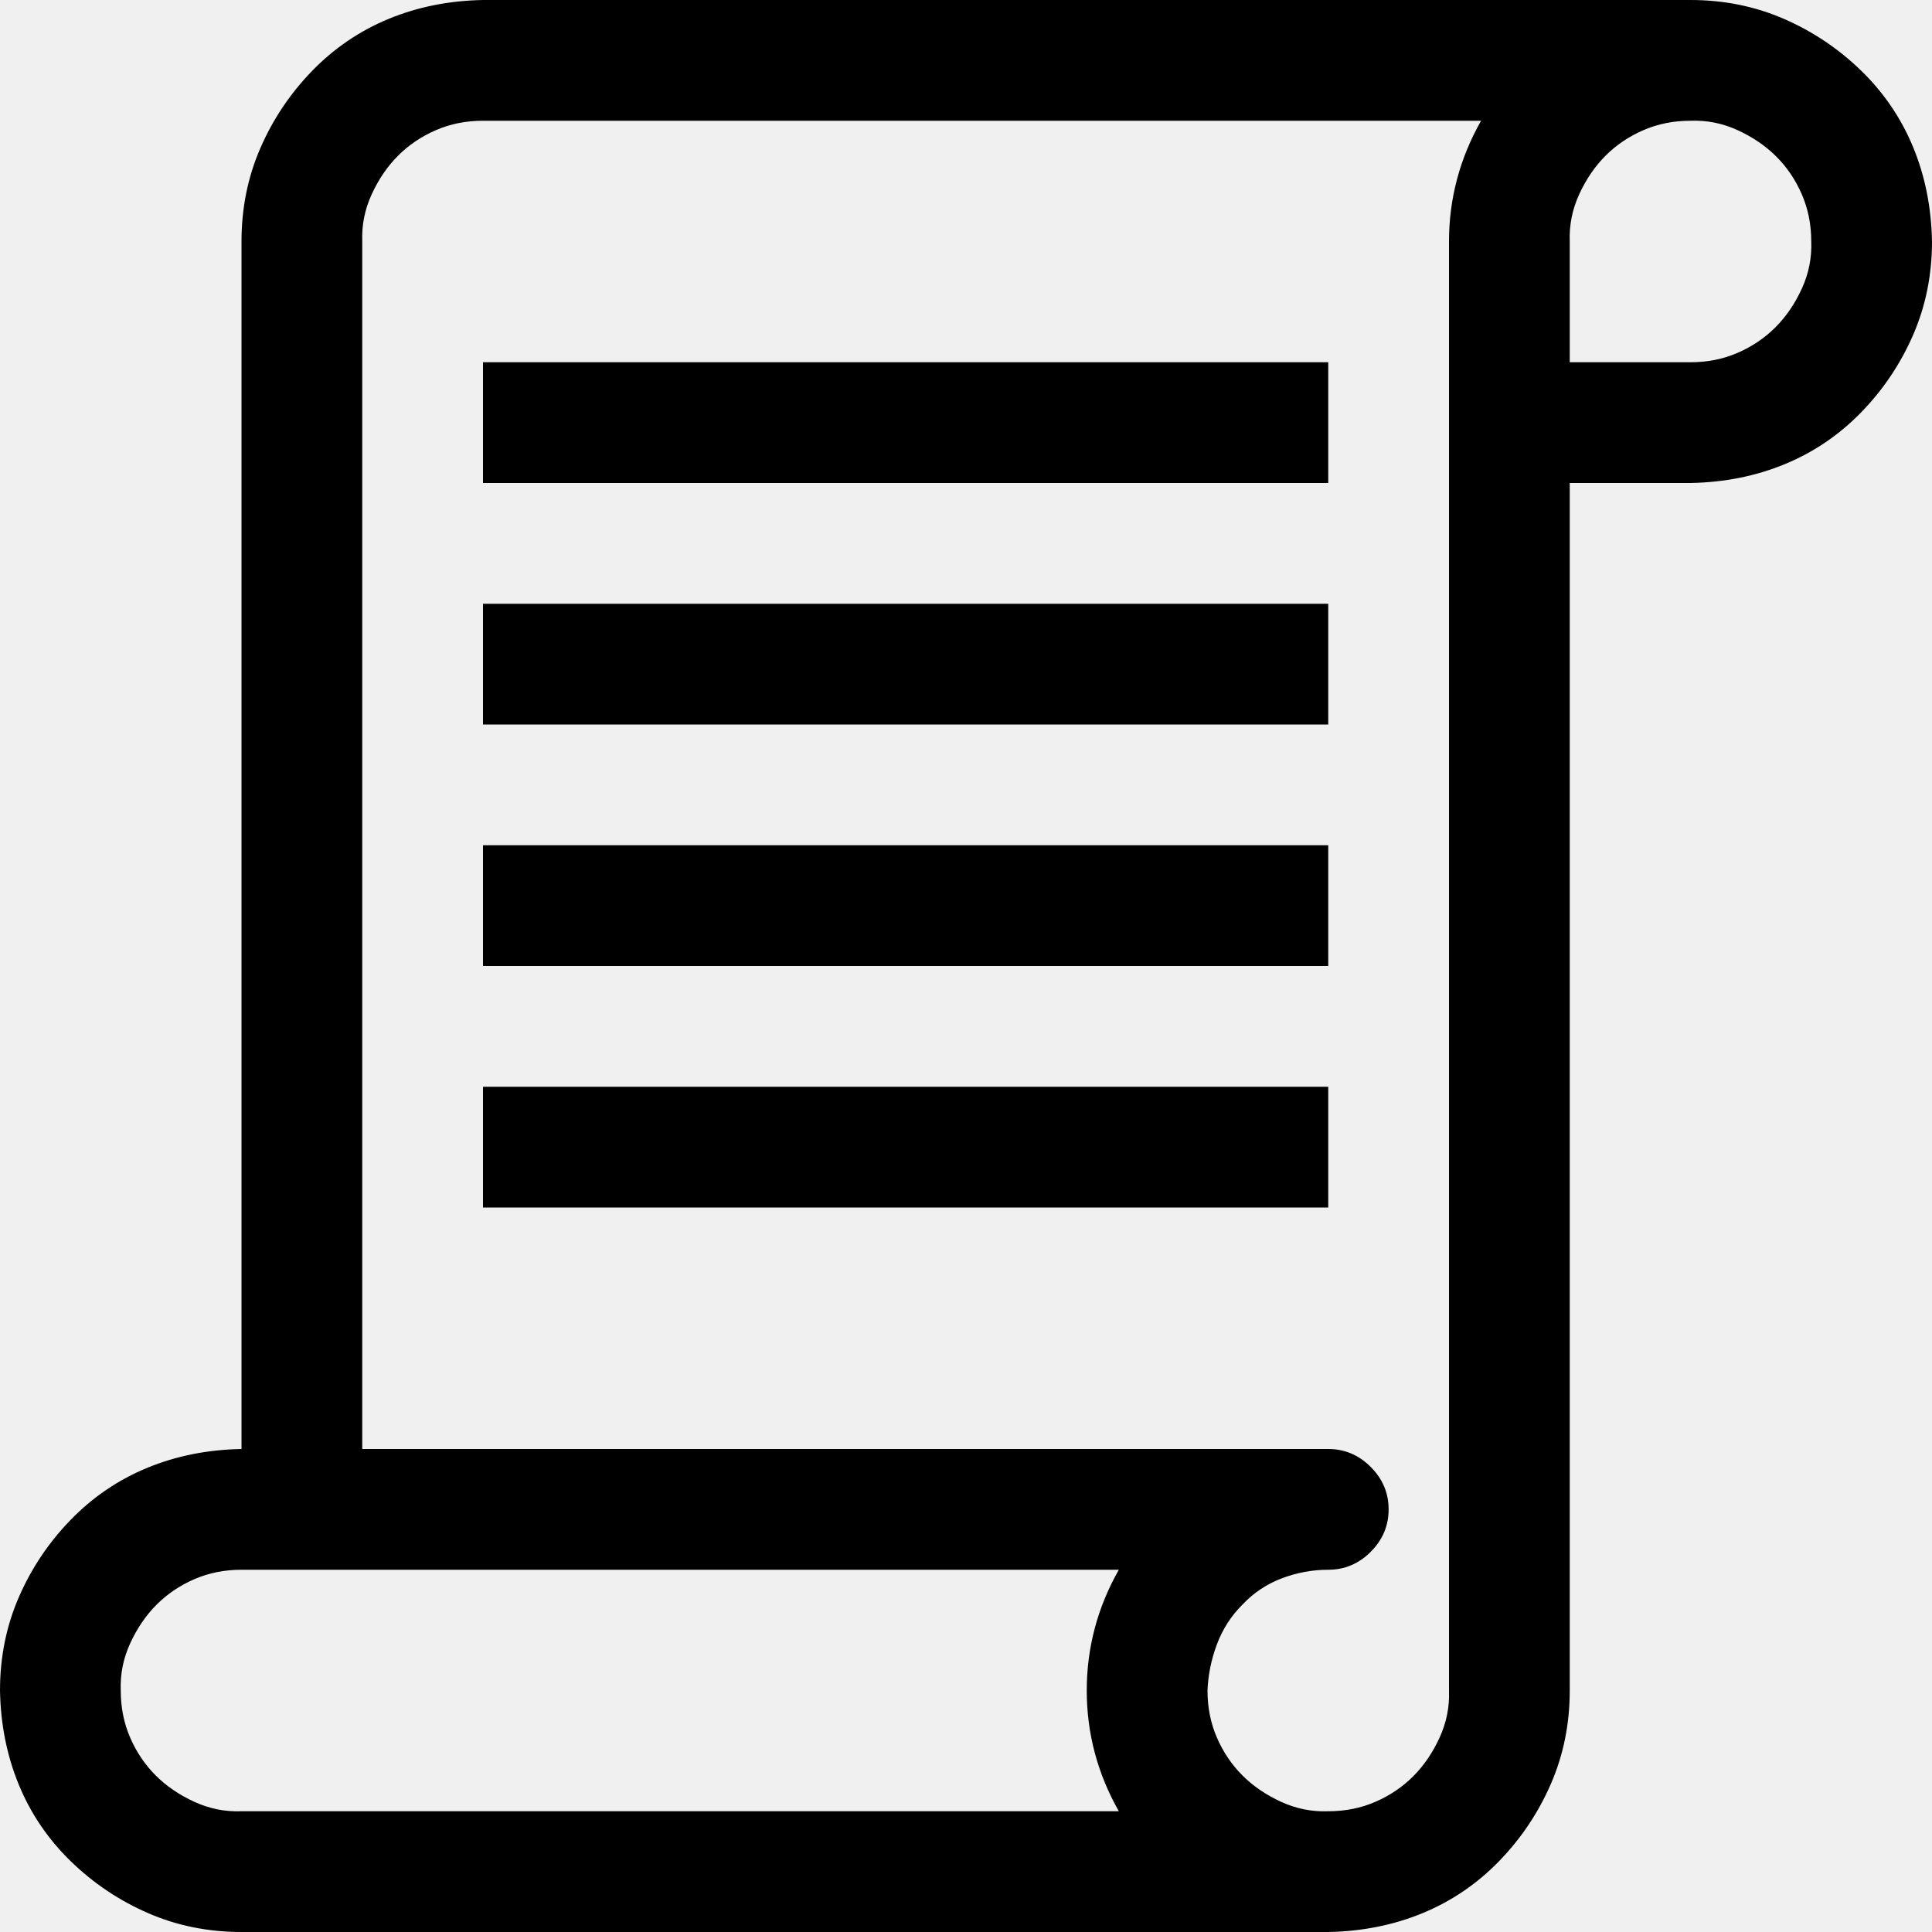
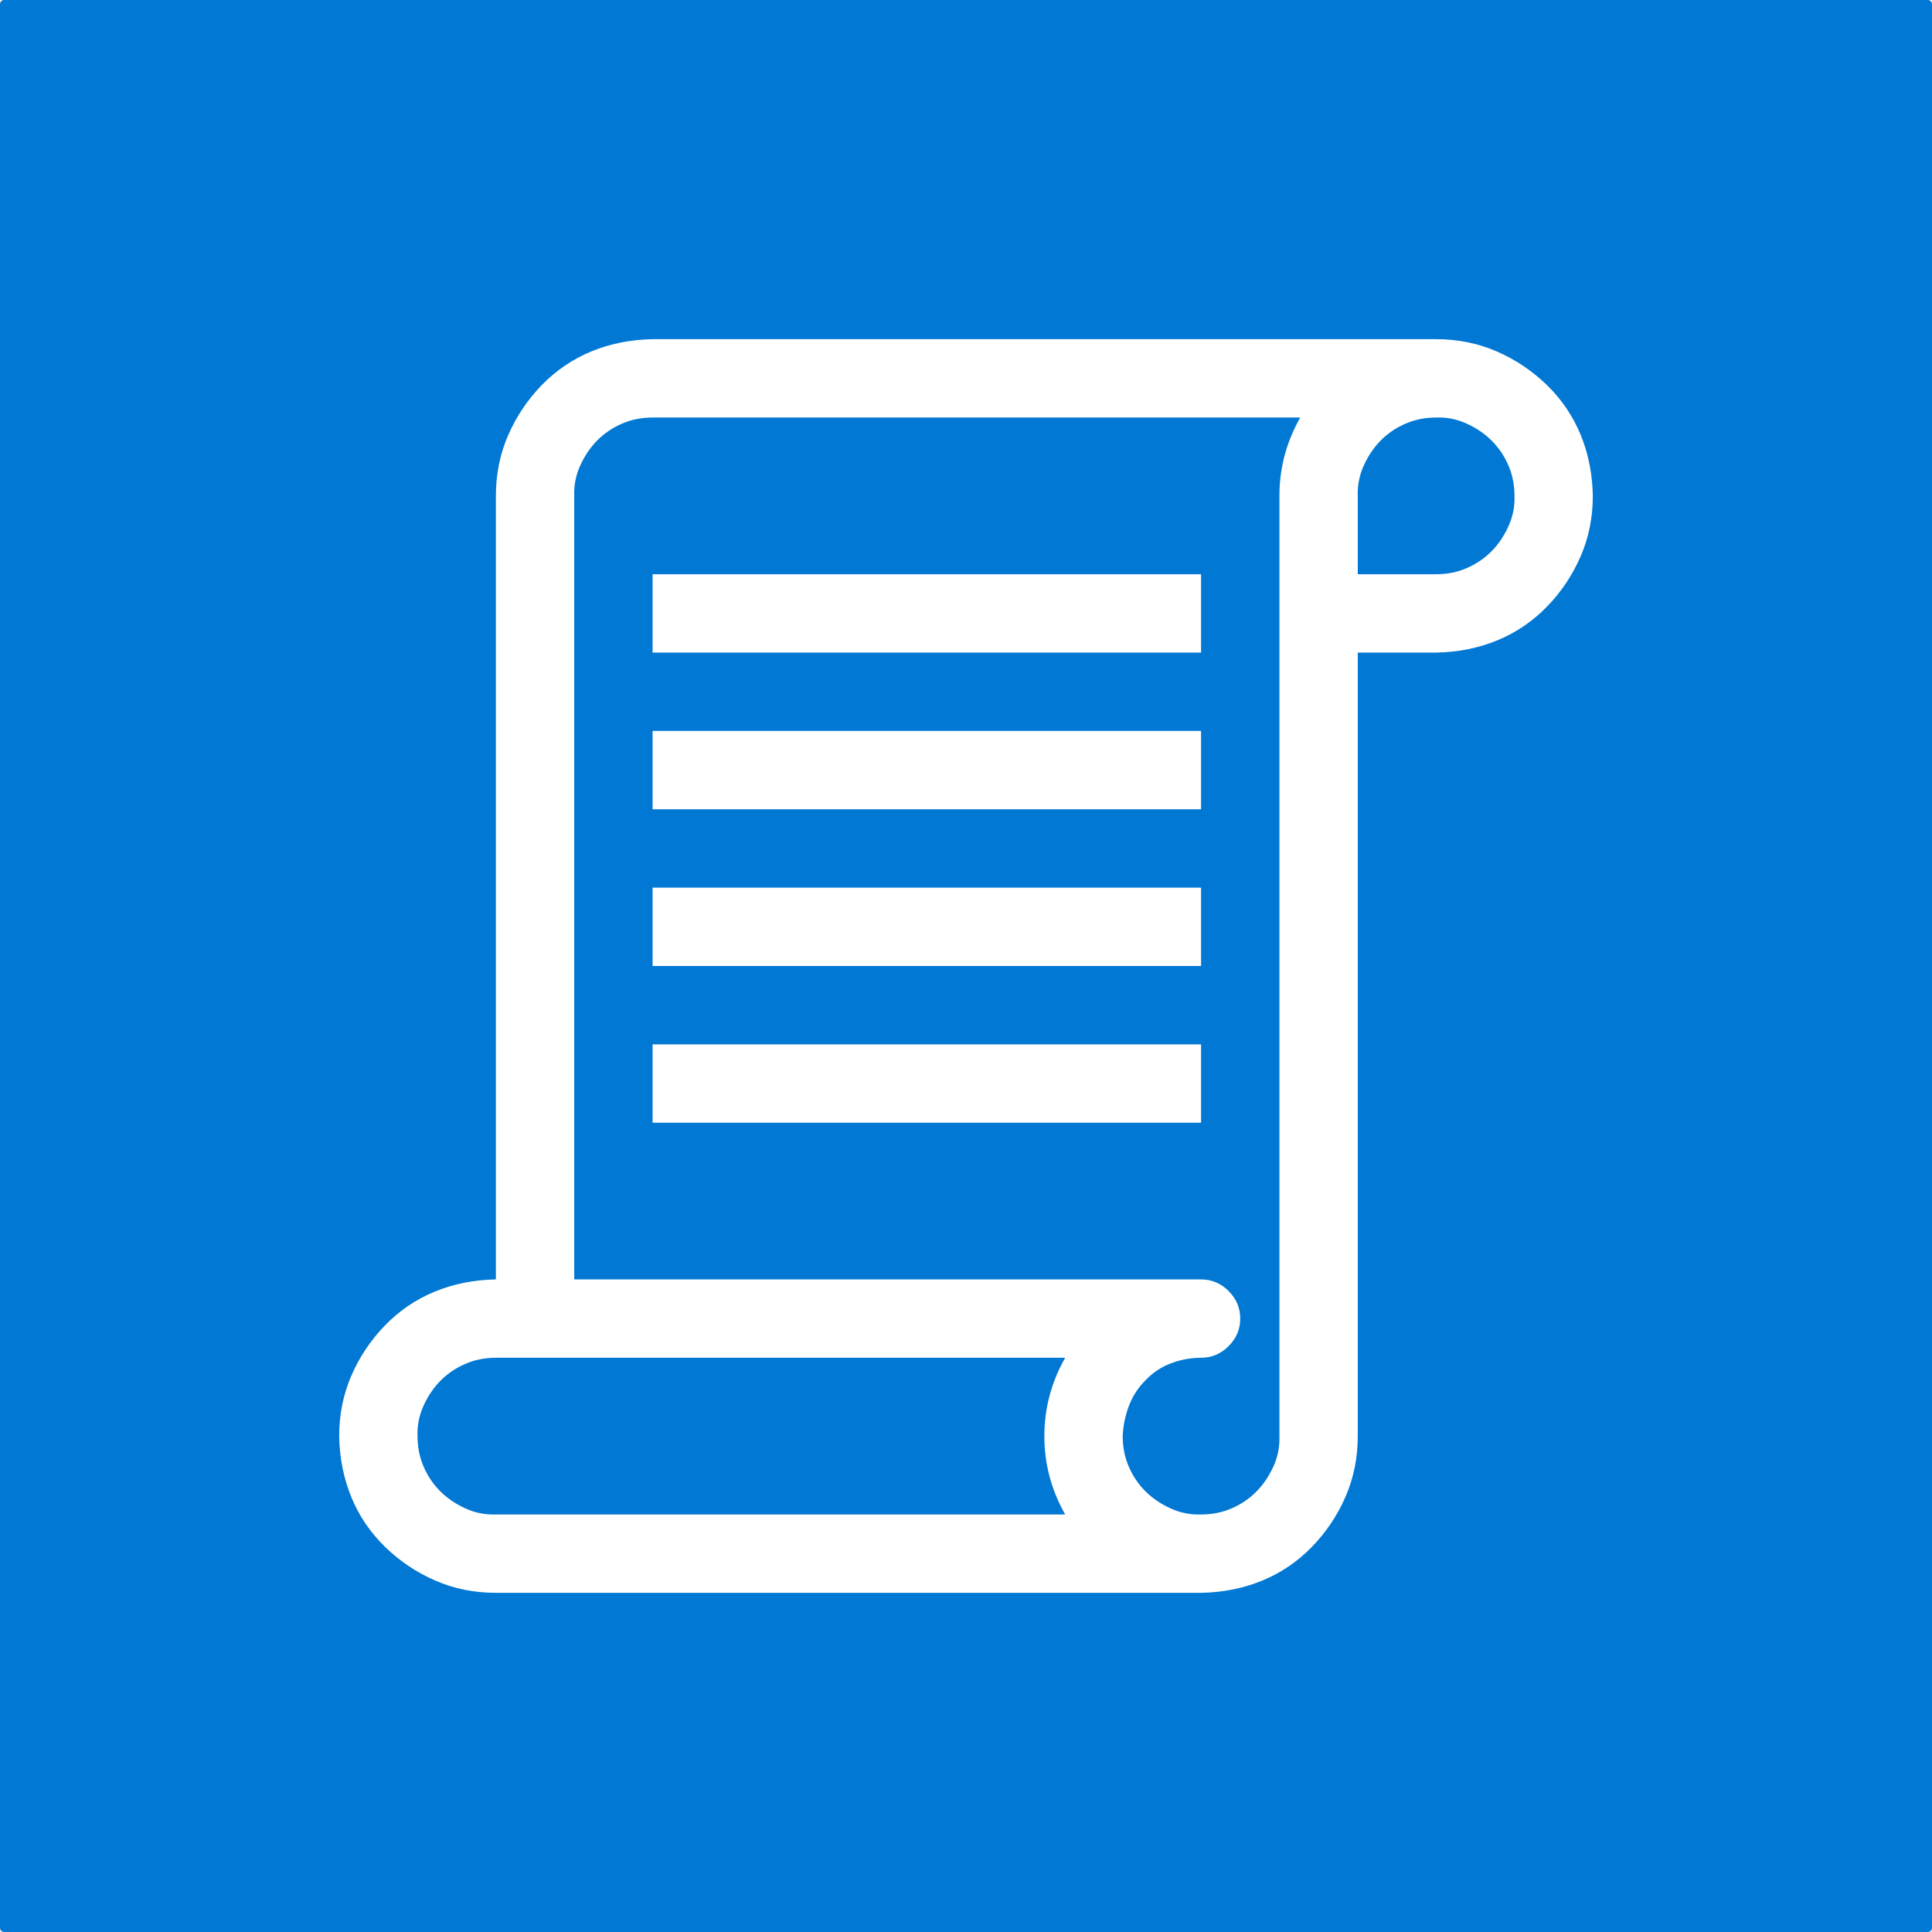
- <svg xmlns="http://www.w3.org/2000/svg" viewBox="0 0 2048 2048" width="64" height="64">
-   <path d="M1792 0q53 0 99 20t82 55 55 81 20 100q0 53-20 99t-55 82-81 55-100 20h-128v1280q0 53-20 99t-55 82-81 55-100 20H256q-53 0-99-20t-82-55-55-81-20-100q0-53 20-99t55-82 81-55 100-20V256q0-53 20-99t55-82 81-55T512 0h1280zm-606 1920q-34-60-34-128t34-128H256q-27 0-50 10t-40 27-28 41-10 50q0 27 10 50t27 40 41 28 50 10h930zm222 0q27 0 50-10t40-27 28-41 10-50V256q0-68 34-128H512q-27 0-50 10t-40 27-28 41-10 50v1280h1024q26 0 45 19t19 45q0 26-19 45t-45 19q-25 0-49 9t-42 28q-18 18-27 42t-10 49q0 27 10 50t27 40 41 28 50 10zm384-1536q27 0 50-10t40-27 28-41 10-50q0-27-10-50t-27-40-41-28-50-10q-27 0-50 10t-40 27-28 41-10 50v128h128zm-1280 0h896v128H512V384zm0 256h896v128H512V640zm0 256h896v128H512V896zm0 256h896v128H512v-128z" />
+ <svg xmlns="http://www.w3.org/2000/svg" xmlns:xlink="http://www.w3.org/1999/xlink" width="450px" height="450px" viewBox="0 0 450 450" version="1.1">
+   <defs>
+     <rect id="path-1" x="0" y="0" width="450" height="450" rx="1" />
+   </defs>
+   <g id="PlayFab-icons" stroke="none" stroke-width="1" fill="none" fill-rule="evenodd">
+     <g id="Scripting">
+       <g id="Rectangle-+-Path-Mask">
+         <mask id="mask-2" fill="white">
+           <use xlink:href="#path-1" />
+         </mask>
+         <use id="Mask" fill="#0078D4" xlink:href="#path-1" />
+       </g>
+       <g id="Group" transform="translate(79, 79)" fill="#FFFFFF" fill-rule="nonzero">
+         <path d="M255.5,0 C260.538,0 265.243,0.951 269.615,2.852 C273.988,4.753 277.885,7.367 281.307,10.693 C284.729,14.02 287.342,17.87 289.148,22.242 C290.954,26.615 291.905,31.367 292,36.5 C292,41.538 291.049,46.243 289.148,50.615 C287.247,54.988 284.633,58.885 281.307,62.307 C277.98,65.729 274.13,68.342 269.758,70.148 C265.385,71.954 260.633,72.905 255.5,73 L237.25,73 L237.25,255.5 C237.25,260.538 236.299,265.243 234.398,269.615 C232.497,273.988 229.883,277.885 226.557,281.307 C223.23,284.729 219.38,287.342 215.008,289.148 C210.635,290.954 205.883,291.905 200.75,292 L36.5,292 C31.462,292 26.757,291.049 22.385,289.148 C18.012,287.247 14.115,284.633 10.693,281.307 C7.271,277.98 4.658,274.13 2.852,269.758 C1.046,265.385 0.095,260.633 0,255.5 C0,250.462 0.951,245.757 2.852,241.385 C4.753,237.012 7.367,233.115 10.693,229.693 C14.02,226.271 17.87,223.658 22.242,221.852 C26.615,220.046 31.367,219.095 36.5,219 L36.5,36.5 C36.5,31.462 37.451,26.757 39.352,22.385 C41.253,18.012 43.867,14.115 47.193,10.693 C50.52,7.271 54.37,4.658 58.742,2.852 C63.115,1.046 67.867,0.095 73,0 L255.5,0 Z M169.098,273.75 C165.866,268.047 164.25,261.964 164.25,255.5 C164.25,249.036 165.866,242.953 169.098,237.25 L36.5,237.25 C33.934,237.25 31.557,237.725 29.371,238.676 C27.185,239.626 25.284,240.91 23.668,242.525 C22.052,244.141 20.721,246.09 19.676,248.371 C18.63,250.652 18.155,253.029 18.25,255.5 C18.25,258.066 18.725,260.443 19.676,262.629 C20.626,264.815 21.91,266.716 23.525,268.332 C25.141,269.948 27.09,271.279 29.371,272.324 C31.652,273.37 34.029,273.845 36.5,273.75 L169.098,273.75 Z M200.75,273.75 C203.316,273.75 205.693,273.275 207.879,272.324 C210.065,271.374 211.966,270.09 213.582,268.475 C215.198,266.859 216.529,264.91 217.574,262.629 C218.62,260.348 219.095,257.971 219,255.5 L219,36.5 C219,30.036 220.616,23.953 223.848,18.25 L73,18.25 C70.434,18.25 68.057,18.725 65.871,19.676 C63.685,20.626 61.784,21.91 60.168,23.525 C58.552,25.141 57.221,27.09 56.176,29.371 C55.13,31.652 54.655,34.029 54.75,36.5 L54.75,219 L200.75,219 C203.221,219 205.36,219.903 207.166,221.709 C208.972,223.515 209.875,225.654 209.875,228.125 C209.875,230.596 208.972,232.735 207.166,234.541 C205.36,236.347 203.221,237.25 200.75,237.25 C198.374,237.25 196.045,237.678 193.764,238.533 C191.482,239.389 189.486,240.719 187.775,242.525 C186.064,244.236 184.781,246.232 183.926,248.514 C183.07,250.795 182.595,253.124 182.5,255.5 C182.5,258.066 182.975,260.443 183.926,262.629 C184.876,264.815 186.16,266.716 187.775,268.332 C189.391,269.948 191.34,271.279 193.621,272.324 C195.902,273.37 198.279,273.845 200.75,273.75 Z M255.5,54.75 C258.066,54.75 260.443,54.275 262.629,53.324 C264.815,52.374 266.716,51.09 268.332,49.475 C269.948,47.859 271.279,45.91 272.324,43.629 C273.37,41.348 273.845,38.971 273.75,36.5 C273.75,33.934 273.275,31.557 272.324,29.371 C271.374,27.185 270.09,25.284 268.475,23.668 C266.859,22.052 264.91,20.721 262.629,19.676 C260.348,18.63 257.971,18.155 255.5,18.25 C252.934,18.25 250.557,18.725 248.371,19.676 C246.185,20.626 244.284,21.91 242.668,23.525 C241.052,25.141 239.721,27.09 238.676,29.371 C237.63,31.652 237.155,34.029 237.25,36.5 L237.25,54.75 L255.5,54.75 Z M73,54.75 L200.75,54.75 L200.75,73 L73,73 L73,54.75 Z M73,91.25 L200.75,91.25 L200.75,109.5 L73,109.5 L73,91.25 Z M73,127.75 L200.75,127.75 L200.75,146 L73,146 L73,127.75 Z M73,164.25 L200.75,164.25 L200.75,182.5 L73,182.5 L73,164.25 Z" id="Shape" />
+       </g>
+     </g>
+   </g>
</svg>
